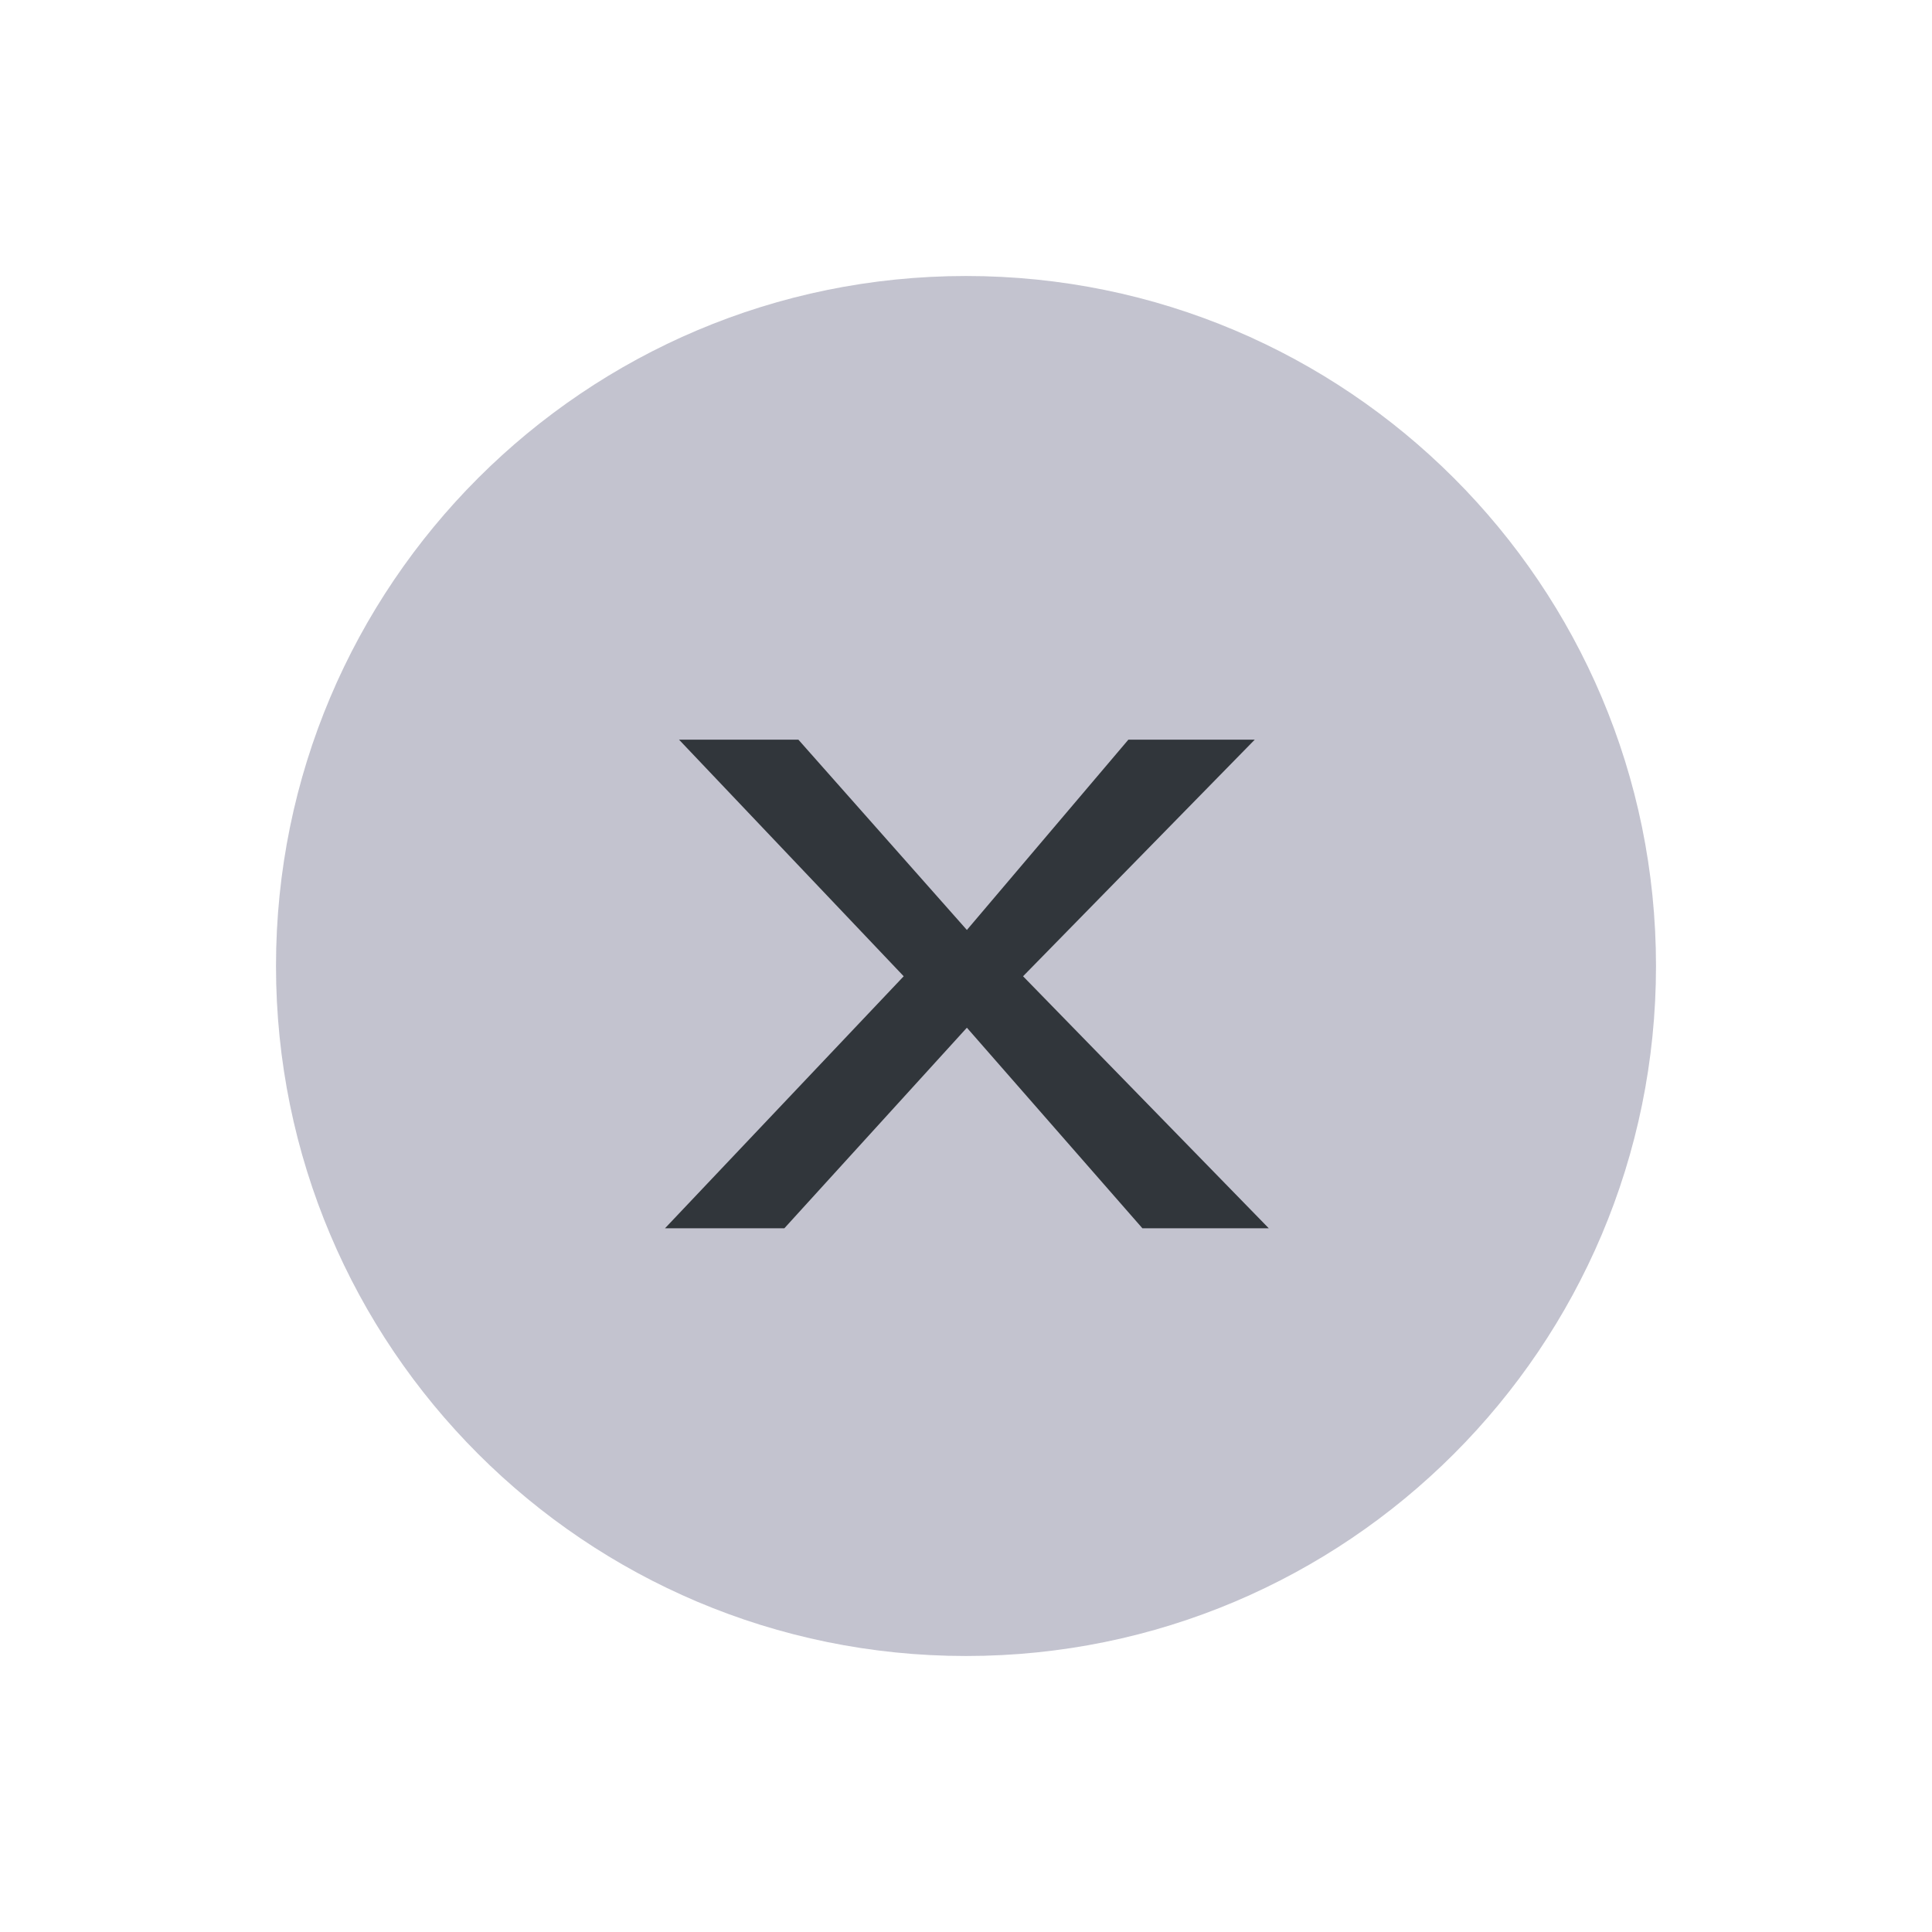
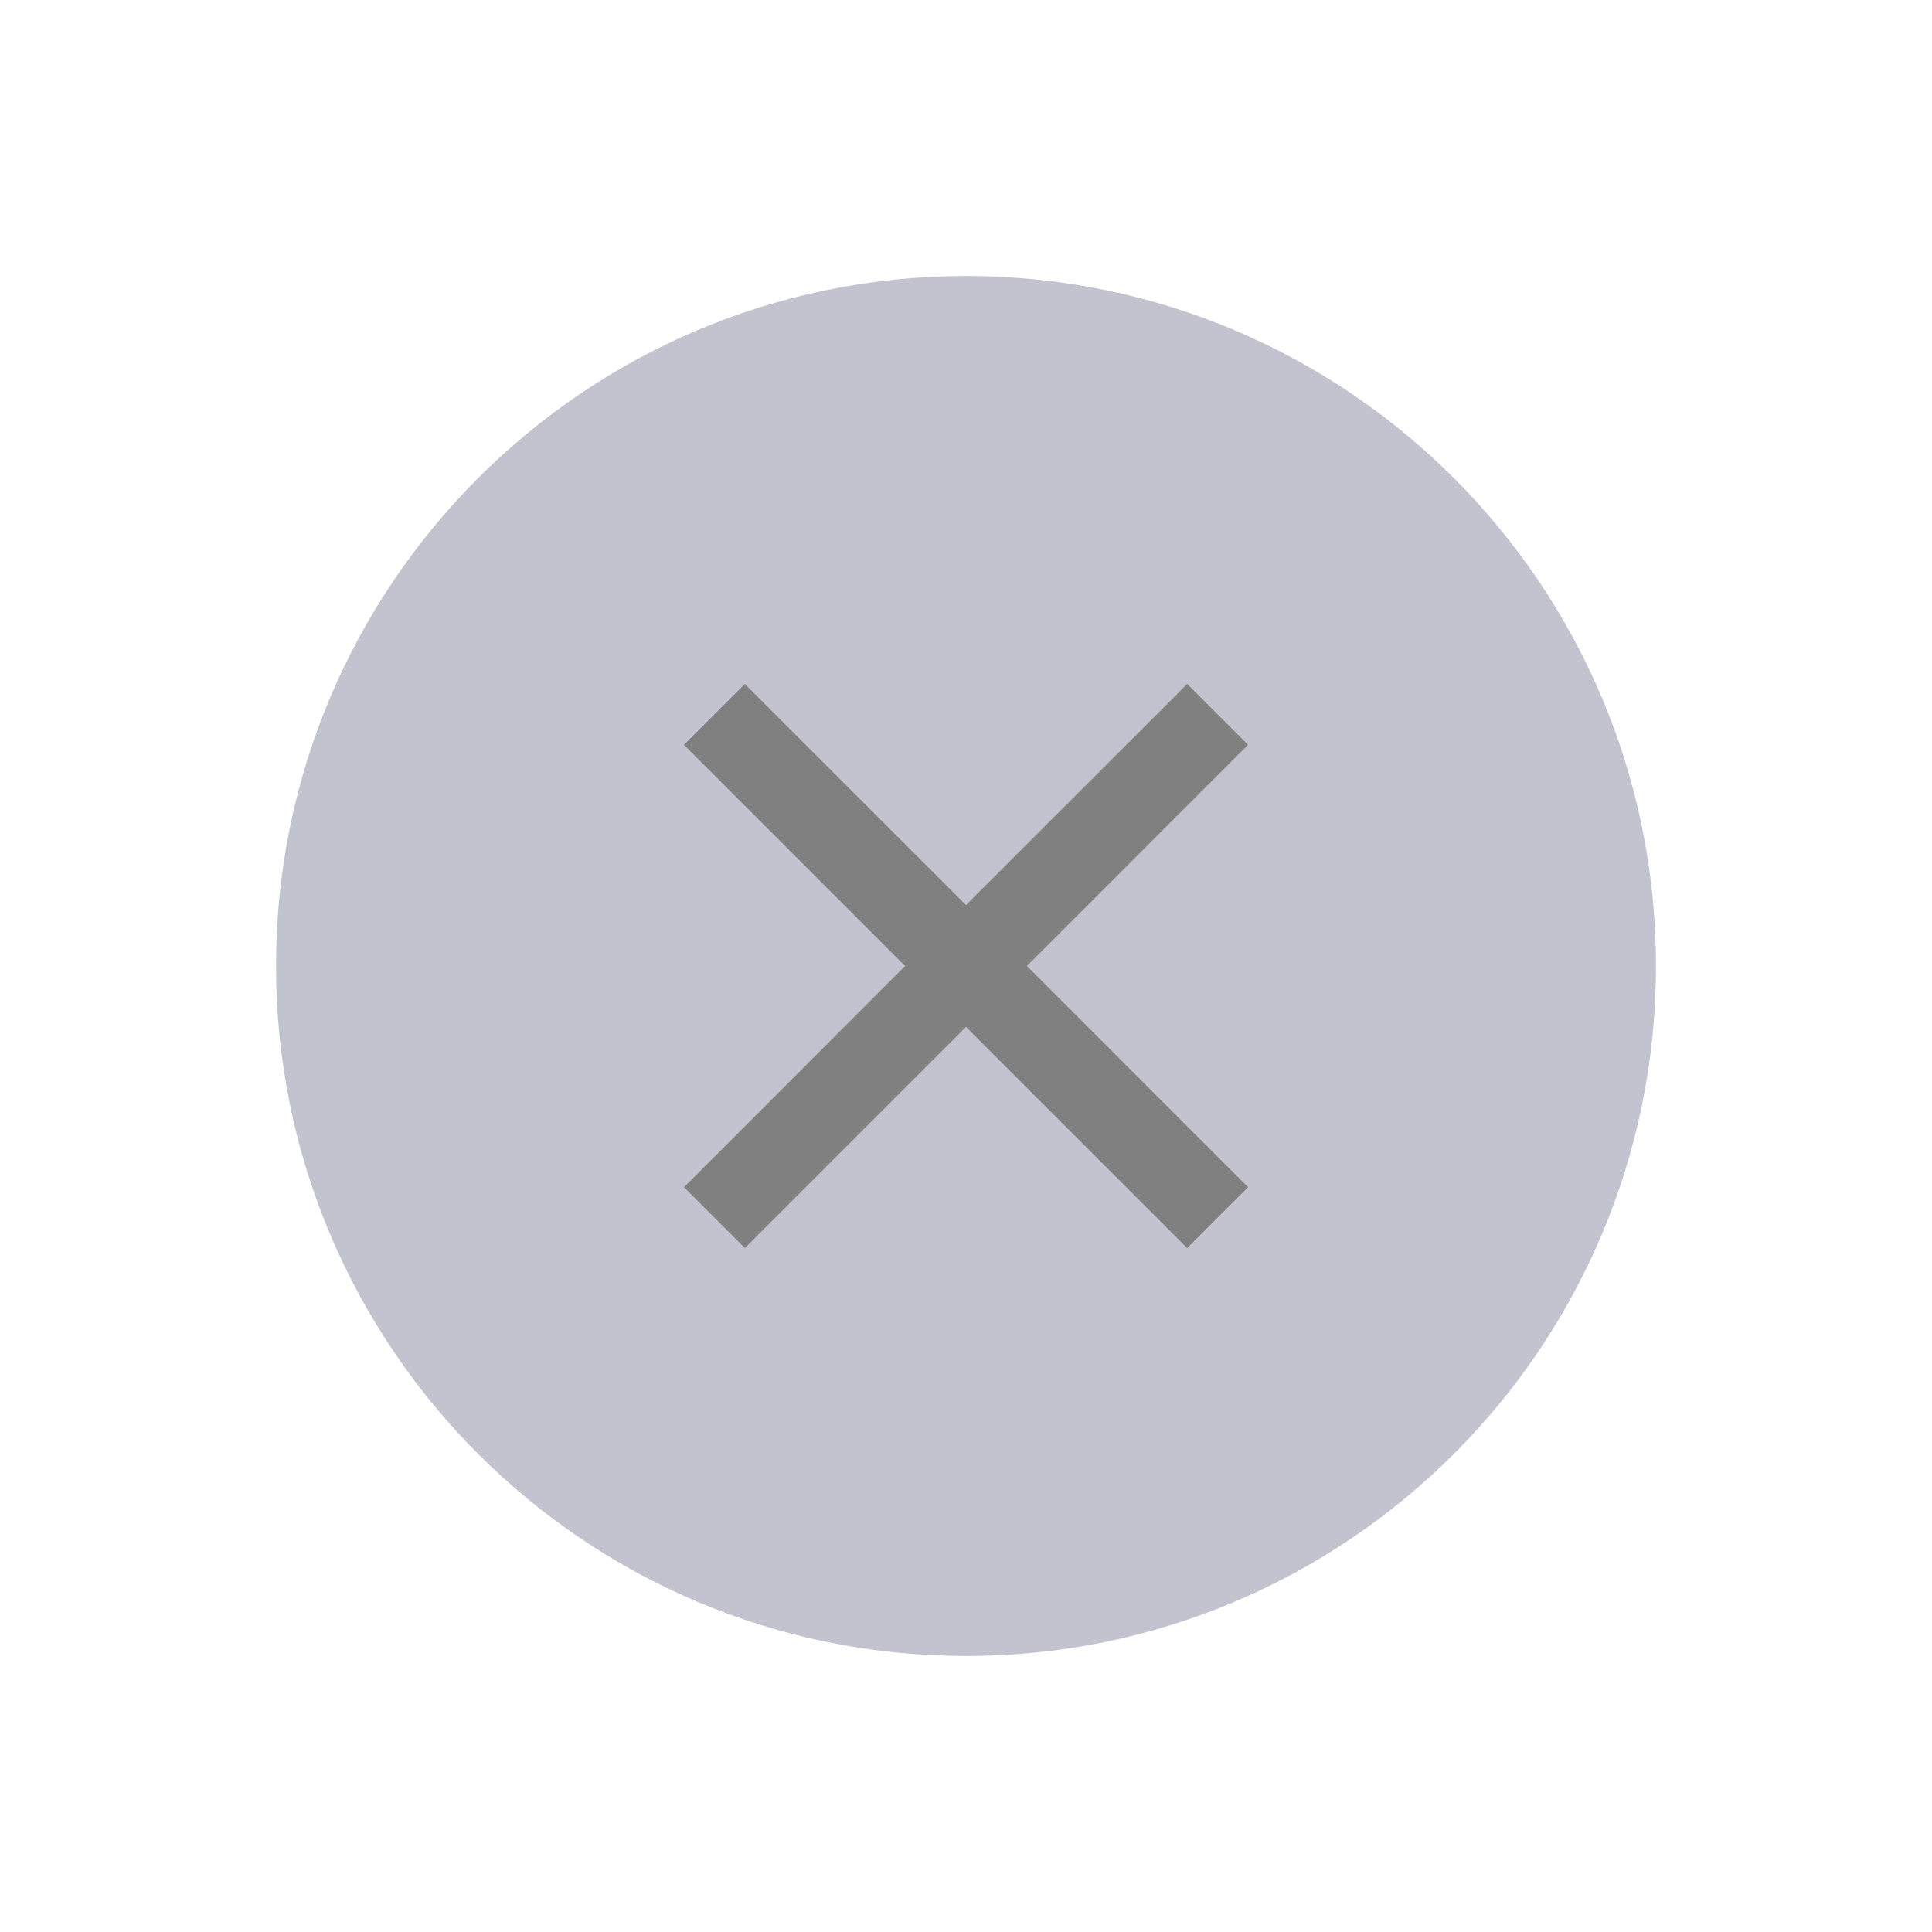
<svg xmlns="http://www.w3.org/2000/svg" viewBox="0 0 28 28">
-   <g transform="matrix(0.8, 0, 0, 0.827952, 2.8, 2.408672)">
-     <ellipse style="fill: rgb(195, 195, 207);" cx="14" cy="14" rx="12.5" ry="12.078" />
-     <text style="fill: rgb(49, 54, 59); font-family: Arial, sans-serif; font-size: 2.8px; white-space: pre;" transform="matrix(8.140335, 0, 0, 5.762128, -77.91245, -58.18456)" x="10.591" y="13.323">x</text>
-   </g>
+   <ellipse style="fill: rgb(195, 195, 207);" cx="14" cy="14" rx="10" ry="10" />
+   <path d="M 10.795 9.912 L 9.912 10.795 L 10.059 10.941 L 13.117 14 L 10.06 17.059 L 9.913 17.205 L 10.796 18.088 L 10.942 17.941 L 14 14.883 L 17.059 17.941 L 17.205 18.088 L 18.088 17.205 L 17.941 17.059 L 14.883 14 L 17.941 10.941 L 18.088 10.795 L 17.205 9.912 L 17.059 10.059 L 14 13.117 L 10.941 10.06 L 10.795 9.912 Z" fill="gray" fill-rule="evenodd" font-family="sans-serif" font-weight="400" overflow="visible" style="font-feature-settings:normal;font-variant-alternates:normal;font-variant-caps:normal;font-variant-ligatures:normal;font-variant-numeric:normal;font-variant-position:normal;isolation:auto;mix-blend-mode:normal;shape-padding:0;text-decoration-color:#000;text-decoration-line:none;text-decoration-style:solid;text-indent:0;text-orientation:mixed;text-transform:none" white-space="normal" />
</svg>
